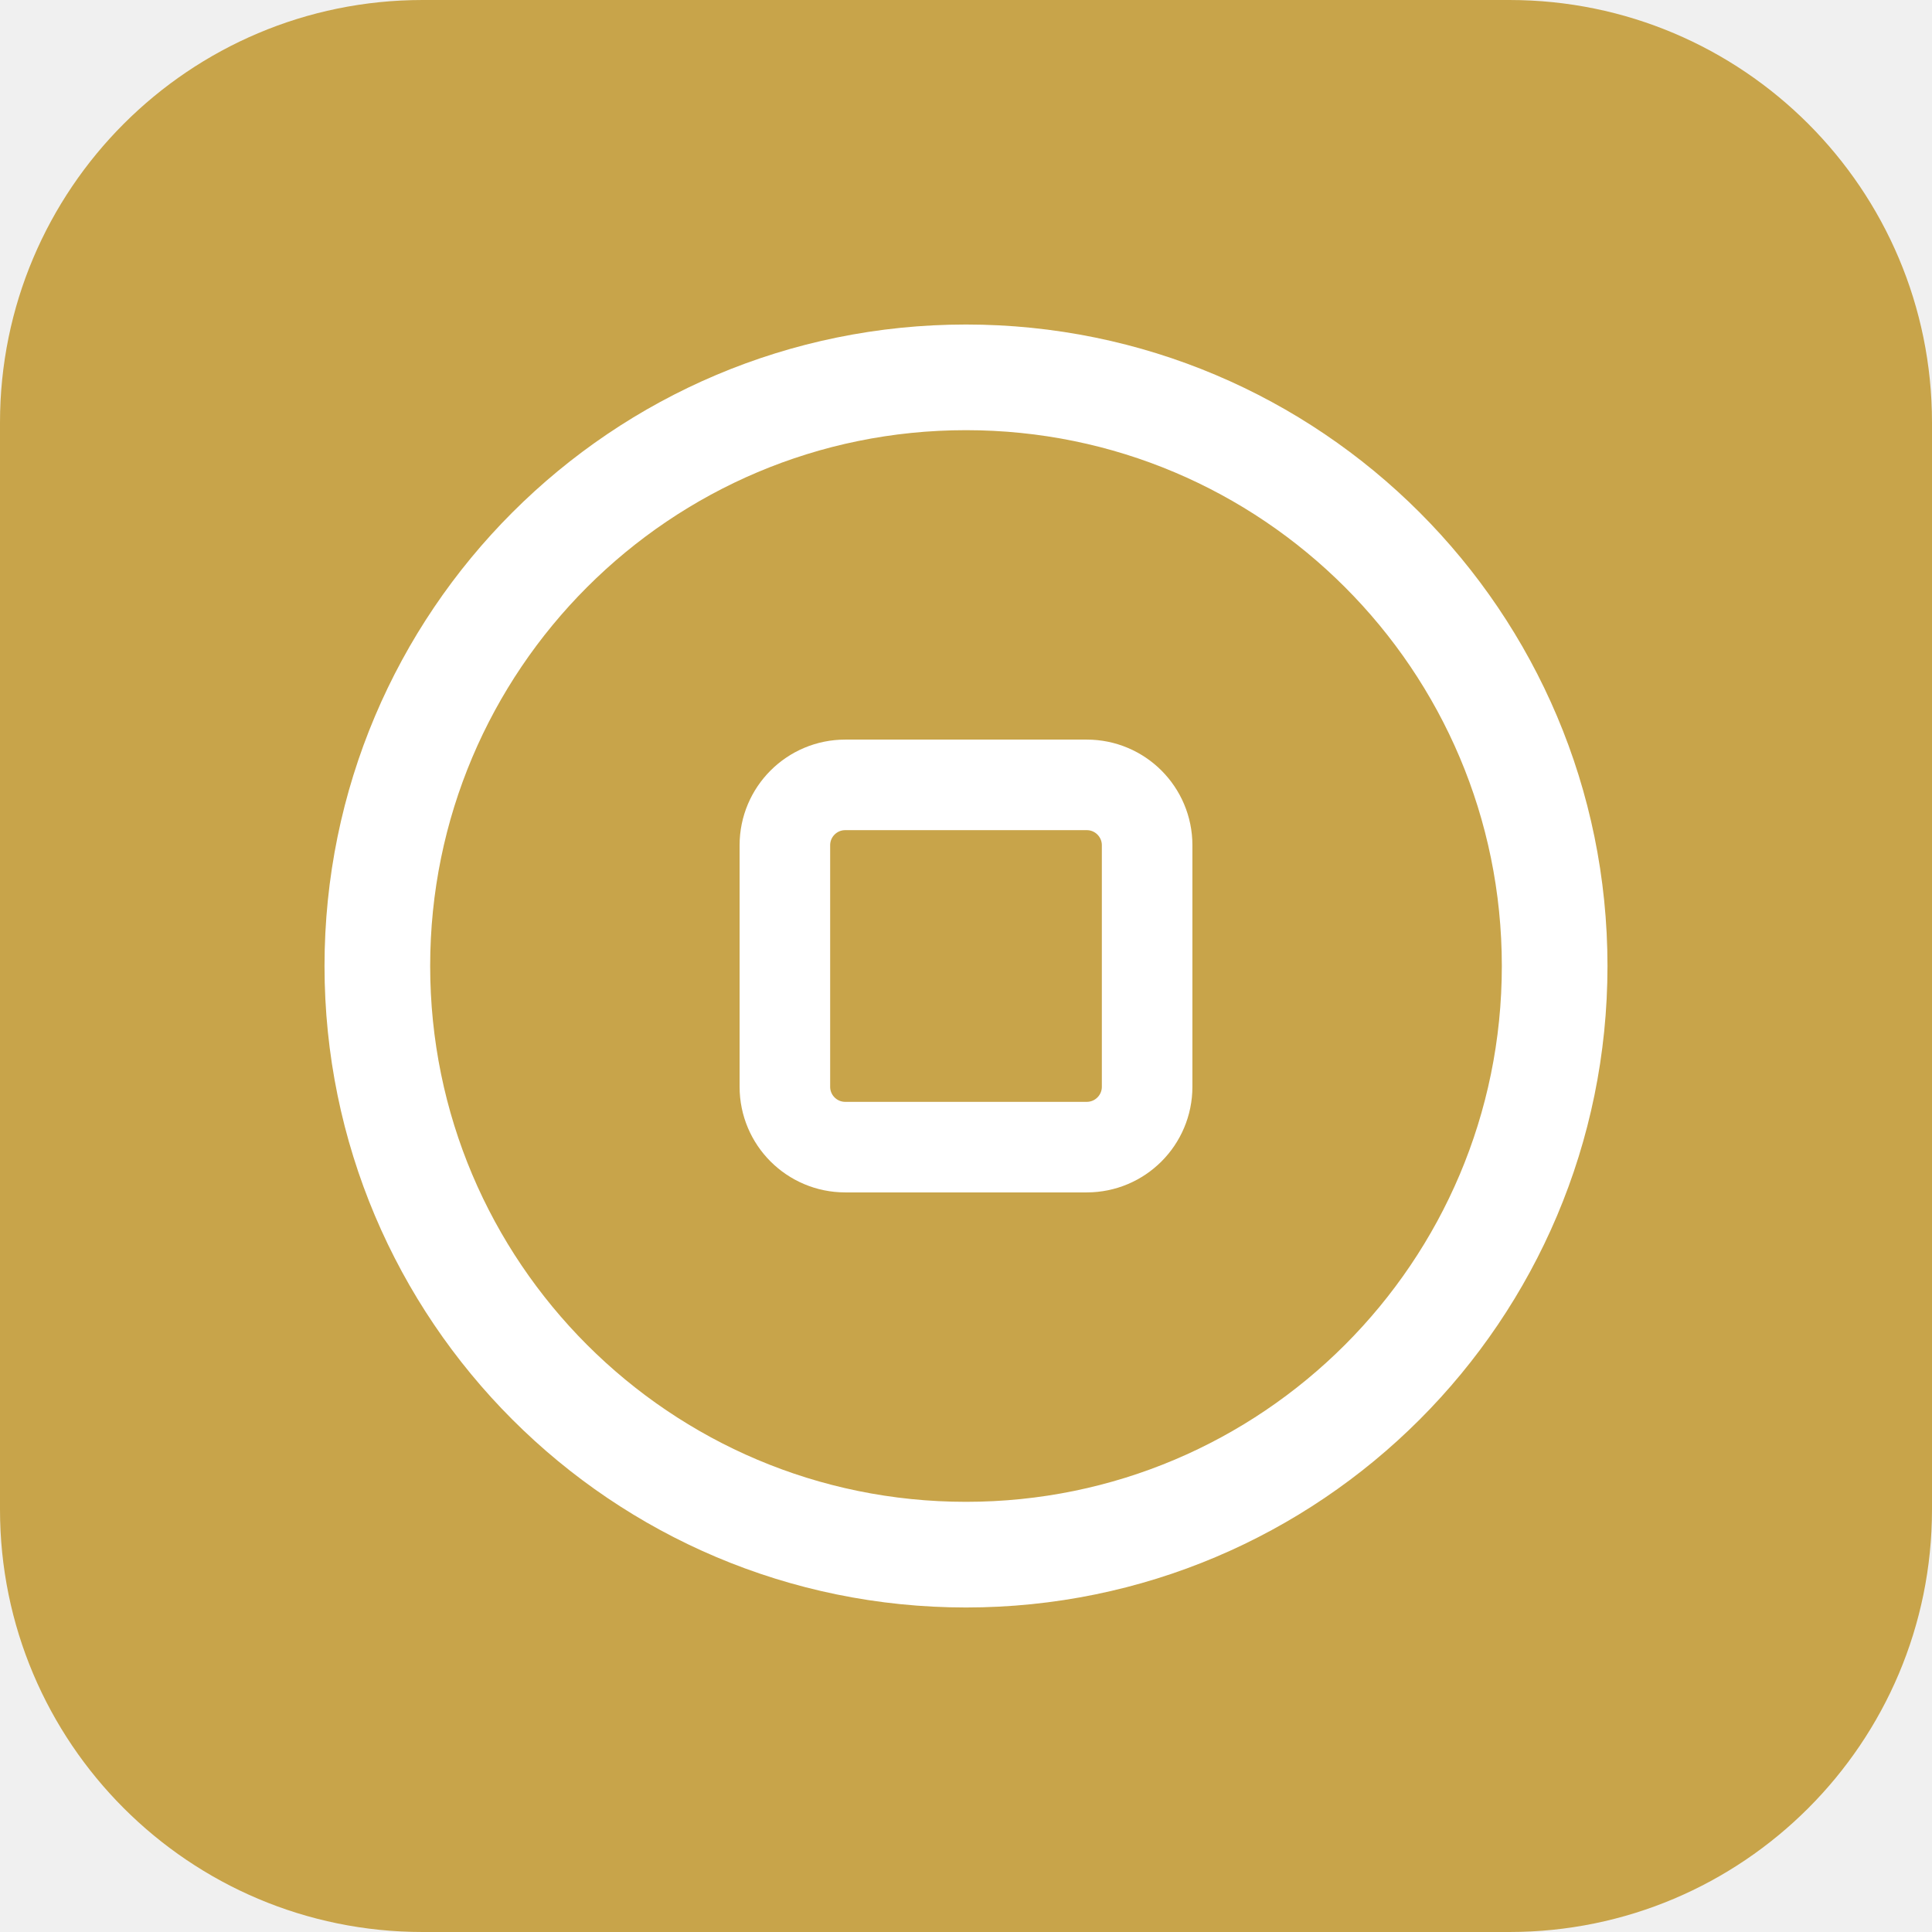
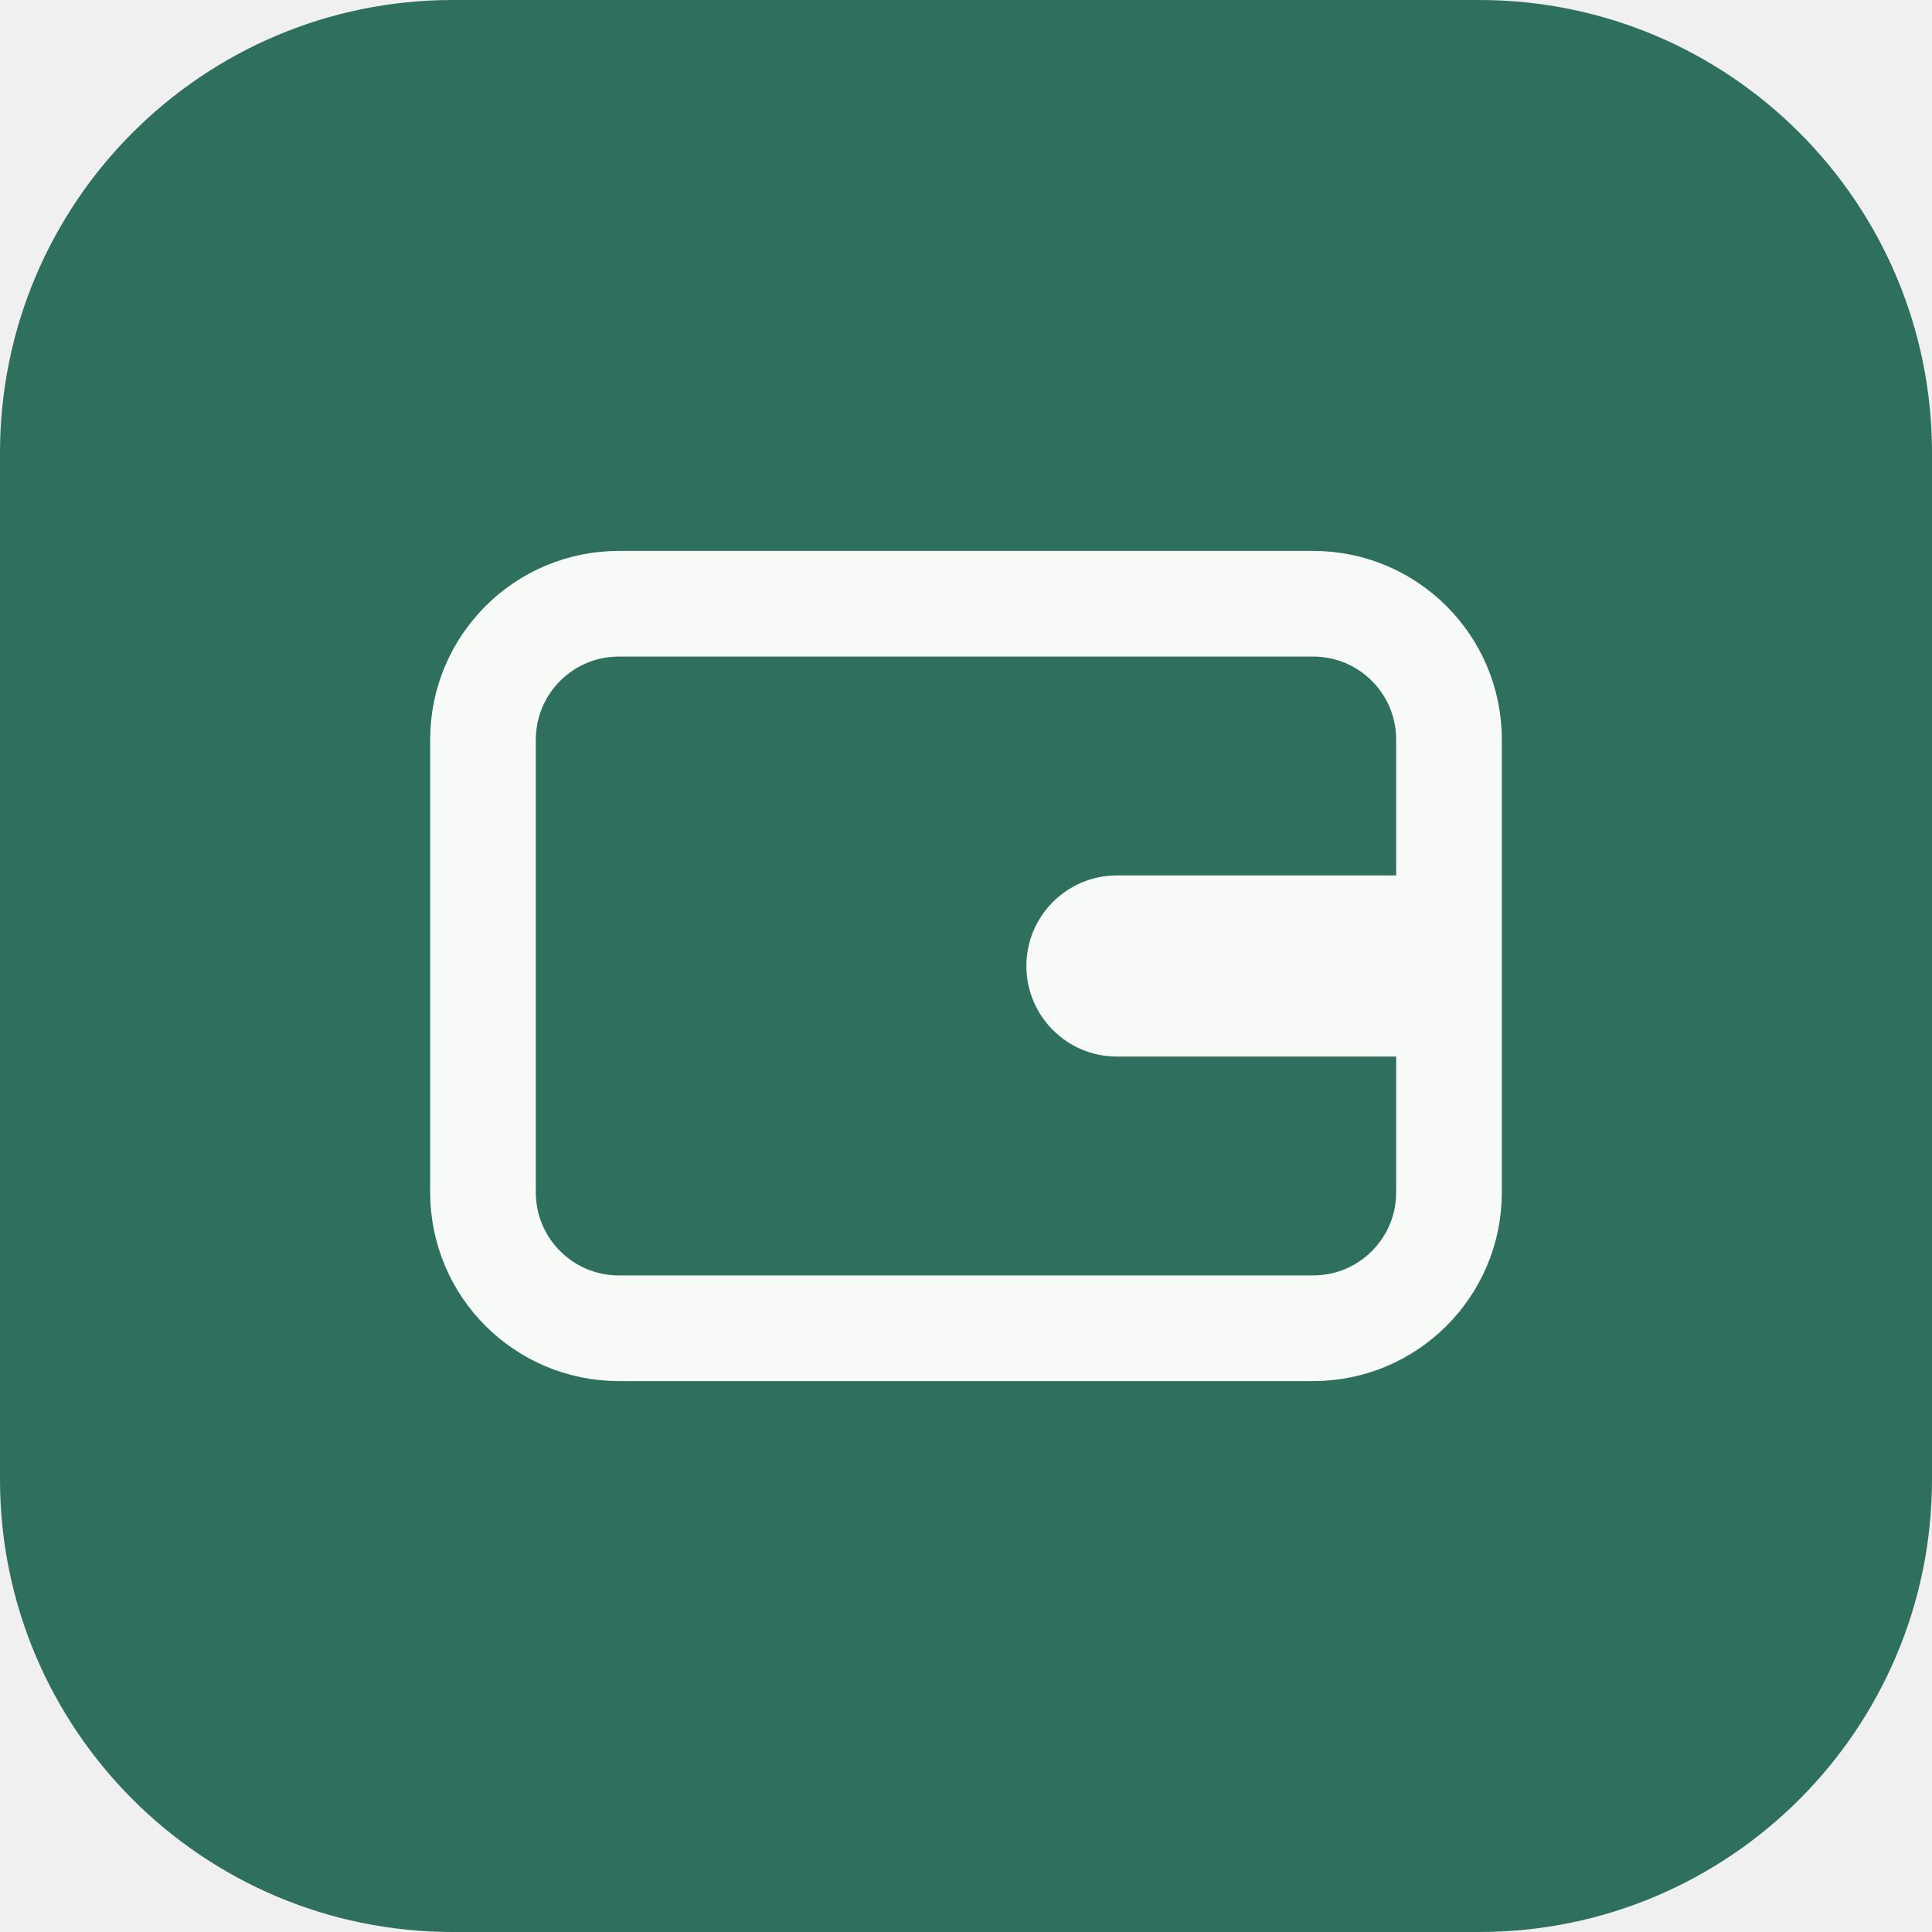
<svg xmlns="http://www.w3.org/2000/svg" viewBox="0 0 512 512">
-   <rect width="512" height="512" rx="112" fill="#C8A44A" />
-   <circle cx="256" cy="256" r="156" fill="none" stroke="#FFFFFF" stroke-width="28" />
-   <rect x="208" y="208" width="96" height="96" rx="16" fill="none" stroke="#FFFFFF" stroke-width="24" />
+   <rect width="512" height="512" rx="120" fill="#2E6F5E" />
+   <rect x="128" y="160" width="256" height="192" rx="36" fill="none" stroke="#F8FAF8" stroke-width="28" />
+   <path d="M296 232h88v48h-88a24 24 0 0 1 0-48z" fill="#F8FAF8" />
</svg>
